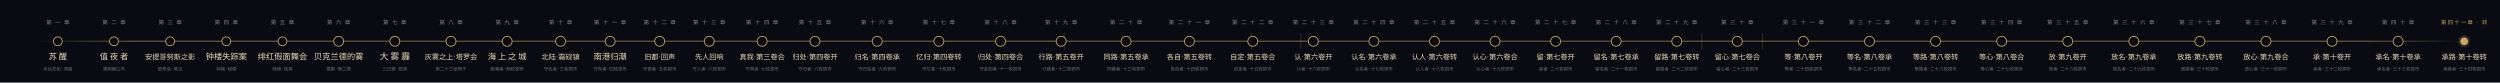
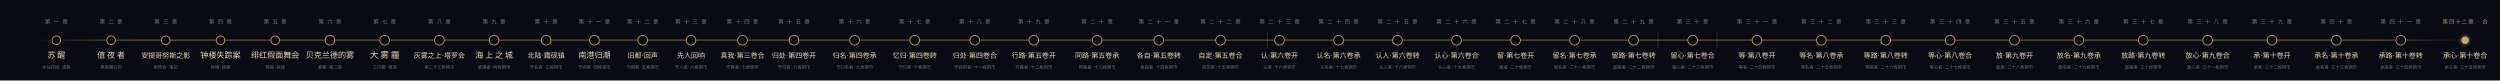
- <svg xmlns="http://www.w3.org/2000/svg" viewBox="0 0 4540 150" width="100%" role="img" aria-label="四十一章剧情脉络：苏醒、值夜者、安提哥努斯之影、钟楼失踪案、绯红假面舞会、贝克兰德的雾、大雾霾、灰雾之上·塔罗会、海上之城、北陆·霜砚镇、南港归潮、旧都·回声、灰原骨冢·先人回响、灰雾深处·真我、灰雾最深处·归处、灰雾更深处·归名、灰雾之上·忆归、灰雾之上·归处、灰雾之下·行路、灰雾之下·同路、灰雾之下·各自、灰雾之下·自定、灰雾之下·认、灰雾之下·认名、灰雾之下·认人、灰雾之下·认心、灰雾之下·留、灰雾之下·留名、灰雾之下·留路、灰雾之下·留心、灰雾之下·等、灰雾之下·等名、灰雾之下·等路、灰雾之下·等心、灰雾之下·放、灰雾之下·放名、灰雾之下·放路、灰雾之下·放心、灰雾之下·承、灰雾之下·承名、灰雾之下·承路">
+ <svg xmlns="http://www.w3.org/2000/svg" viewBox="0 0 4660 150" width="100%" role="img" aria-label="四十二章剧情脉络：苏醒、值夜者、安提哥努斯之影、钟楼失踪案、绯红假面舞会、贝克兰德的雾、大雾霾、灰雾之上·塔罗会、海上之城、北陆·霜砚镇、南港归潮、旧都·回声、灰原骨冢·先人回响、灰雾深处·真我、灰雾最深处·归处、灰雾更深处·归名、灰雾之上·忆归、灰雾之上·归处、灰雾之下·行路、灰雾之下·同路、灰雾之下·各自、灰雾之下·自定、灰雾之下·认、灰雾之下·认名、灰雾之下·认人、灰雾之下·认心、灰雾之下·留、灰雾之下·留名、灰雾之下·留路、灰雾之下·留心、灰雾之下·等、灰雾之下·等名、灰雾之下·等路、灰雾之下·等心、灰雾之下·放、灰雾之下·放名、灰雾之下·放路、灰雾之下·放心、灰雾之下·承、灰雾之下·承名、灰雾之下·承路、灰雾之下·承心">
  <defs>
    <linearGradient id="line" x1="0" y1="0" x2="1" y2="0">
      <stop offset="0" stop-color="#c9a86a" stop-opacity="0" />
      <stop offset="0.04" stop-color="#c9a86a" stop-opacity="0.7" />
      <stop offset="0.96" stop-color="#c9a86a" stop-opacity="0.7" />
      <stop offset="1" stop-color="#c9a86a" stop-opacity="0" />
    </linearGradient>
  </defs>
-   <rect width="4540" height="150" fill="#0a0b12" />
-   <rect x="60" y="74" width="4420" height="1.5" fill="url(#line)" />
+   <rect width="4660" height="150" fill="#0a0b12" />
+   <rect x="60" y="74" width="4540" height="1.5" fill="url(#line)" />
  <rect x="1932" y="60" width="1" height="30" fill="#c9a86a" opacity="0.35" />
  <rect x="2272" y="60" width="1" height="30" fill="#c9a86a" opacity="0.35" />
  <rect x="2362" y="60" width="1" height="30" fill="#c9a86a" opacity="0.35" />
  <rect x="2605" y="60" width="1" height="30" fill="#c9a86a" opacity="0.35" />
  <rect x="2715" y="60" width="1" height="30" fill="#c9a86a" opacity="0.35" />
  <rect x="3090" y="60" width="1" height="30" fill="#c9a86a" opacity="0.35" />
  <rect x="3200" y="60" width="1" height="30" fill="#c9a86a" opacity="0.35" />
  <g font-family="Georgia, 'Times New Roman', serif" text-rendering="geometricPrecision">
    <circle cx="105" cy="75" r="8" fill="#0a0b12" stroke="#c9a86a" stroke-width="1.5" />
    <text x="105" y="44" text-anchor="middle" font-size="10" letter-spacing="2" fill="#7a7f90">第 一 章</text>
    <text x="105" y="108" text-anchor="middle" font-size="15" fill="#e7d9b8">苏 醒</text>
    <text x="105" y="128" text-anchor="middle" font-family="ui-monospace, Menlo, monospace" font-size="8" fill="#6a6f80">水仙花街·清晨</text>
    <circle cx="207" cy="75" r="8" fill="#0a0b12" stroke="#c9a86a" stroke-width="1.5" />
    <text x="207" y="44" text-anchor="middle" font-size="10" letter-spacing="2" fill="#7a7f90">第 二 章</text>
    <text x="207" y="108" text-anchor="middle" font-size="15" fill="#e7d9b8">值 夜 者</text>
    <text x="207" y="128" text-anchor="middle" font-family="ui-monospace, Menlo, monospace" font-size="8" fill="#6a6f80">黑荆棘公司</text>
    <circle cx="309" cy="75" r="8" fill="#0a0b12" stroke="#c9a86a" stroke-width="1.5" />
    <text x="309" y="44" text-anchor="middle" font-size="10" letter-spacing="2" fill="#7a7f90">第 三 章</text>
    <text x="309" y="108" text-anchor="middle" font-size="13" fill="#e7d9b8">安提哥努斯之影</text>
    <text x="309" y="128" text-anchor="middle" font-family="ui-monospace, Menlo, monospace" font-size="8" fill="#6a6f80">密修会·笔记</text>
    <circle cx="411" cy="75" r="8" fill="#0a0b12" stroke="#c9a86a" stroke-width="1.5" />
    <text x="411" y="44" text-anchor="middle" font-size="10" letter-spacing="2" fill="#7a7f90">第 四 章</text>
    <text x="411" y="108" text-anchor="middle" font-size="15" fill="#e7d9b8">钟楼失踪案</text>
    <text x="411" y="128" text-anchor="middle" font-family="ui-monospace, Menlo, monospace" font-size="8" fill="#6a6f80">钟绳·秘偶</text>
    <circle cx="513" cy="75" r="8" fill="#0a0b12" stroke="#c9a86a" stroke-width="1.5" />
    <text x="513" y="44" text-anchor="middle" font-size="10" letter-spacing="2" fill="#7a7f90">第 五 章</text>
    <text x="513" y="108" text-anchor="middle" font-size="15" fill="#e7d9b8">绯红假面舞会</text>
    <text x="513" y="128" text-anchor="middle" font-family="ui-monospace, Menlo, monospace" font-size="8" fill="#6a6f80">残魂·抉择</text>
    <circle cx="615" cy="75" r="9" fill="#0a0b12" stroke="#c9a86a" stroke-width="1.5" />
    <text x="615" y="44" text-anchor="middle" font-size="10" letter-spacing="2" fill="#7a7f90">第 六 章</text>
    <text x="615" y="108" text-anchor="middle" font-size="15" fill="#e7d9b8">贝克兰德的雾</text>
    <text x="615" y="128" text-anchor="middle" font-family="ui-monospace, Menlo, monospace" font-size="8" fill="#6a6f80">雾都·第二卷</text>
    <circle cx="717" cy="75" r="9" fill="#0a0b12" stroke="#c9a86a" stroke-width="1.5" />
    <text x="717" y="44" text-anchor="middle" font-size="10" letter-spacing="2" fill="#7a7f90">第 七 章</text>
    <text x="717" y="108" text-anchor="middle" font-size="16" fill="#e7d9b8">大 雾 霾</text>
    <text x="717" y="128" text-anchor="middle" font-family="ui-monospace, Menlo, monospace" font-size="8" fill="#6a6f80">三日雾·根清</text>
    <circle cx="819" cy="75" r="9" fill="#0a0b12" stroke="#c9a86a" stroke-width="1.5" />
    <text x="819" y="44" text-anchor="middle" font-size="10" letter-spacing="2" fill="#7a7f90">第 八 章</text>
    <text x="819" y="108" text-anchor="middle" font-size="13" fill="#e7d9b8">灰雾之上·塔罗会</text>
    <text x="819" y="128" text-anchor="middle" font-family="ui-monospace, Menlo, monospace" font-size="8" fill="#6a6f80">第二十三张椅子</text>
    <circle cx="921" cy="75" r="9" fill="#0a0b12" stroke="#c9a86a" stroke-width="1.5" />
    <text x="921" y="44" text-anchor="middle" font-size="10" letter-spacing="2" fill="#7a7f90">第 九 章</text>
    <text x="921" y="108" text-anchor="middle" font-size="15" fill="#e7d9b8">海 上 之 城</text>
    <text x="921" y="128" text-anchor="middle" font-family="ui-monospace, Menlo, monospace" font-size="8" fill="#6a6f80">破潮者·两枚铜币</text>
    <circle cx="1018" cy="75" r="9" fill="#0a0b12" stroke="#c9a86a" stroke-width="1.5" />
    <text x="1018" y="44" text-anchor="middle" font-size="10" letter-spacing="2" fill="#7a7f90">第 十 章</text>
    <text x="1018" y="108" text-anchor="middle" font-size="13" fill="#e7d9b8">北陆·霜砚镇</text>
    <text x="1018" y="128" text-anchor="middle" font-family="ui-monospace, Menlo, monospace" font-size="8" fill="#6a6f80">守名者·三枚铜币</text>
    <circle cx="1108" cy="75" r="9" fill="#0a0b12" stroke="#c9a86a" stroke-width="1.5" />
    <text x="1108" y="44" text-anchor="middle" font-size="10" letter-spacing="2" fill="#7a7f90">第 十 一 章</text>
    <text x="1108" y="108" text-anchor="middle" font-size="15" fill="#e7d9b8">南港归潮</text>
    <text x="1108" y="128" text-anchor="middle" font-family="ui-monospace, Menlo, monospace" font-size="8" fill="#6a6f80">守向者·四枚铜币</text>
    <circle cx="1198" cy="75" r="9" fill="#0a0b12" stroke="#c9a86a" stroke-width="1.5" />
    <text x="1198" y="44" text-anchor="middle" font-size="10" letter-spacing="2" fill="#7a7f90">第 十 二 章</text>
    <text x="1198" y="108" text-anchor="middle" font-size="13" fill="#e7d9b8">旧都·回声</text>
    <text x="1198" y="128" text-anchor="middle" font-family="ui-monospace, Menlo, monospace" font-size="8" fill="#6a6f80">守根者·五枚铜币</text>
    <circle cx="1288" cy="75" r="9" fill="#0a0b12" stroke="#c9a86a" stroke-width="1.5" />
    <text x="1288" y="44" text-anchor="middle" font-size="10" letter-spacing="2" fill="#7a7f90">第 十 三 章</text>
    <text x="1288" y="108" text-anchor="middle" font-size="13" fill="#e7d9b8">先人回响</text>
    <text x="1288" y="128" text-anchor="middle" font-family="ui-monospace, Menlo, monospace" font-size="8" fill="#6a6f80">守人者·六枚铜币</text>
    <circle cx="1384" cy="75" r="9" fill="#0a0b12" stroke="#c9a86a" stroke-width="1.5" />
    <text x="1384" y="44" text-anchor="middle" font-size="10" letter-spacing="2" fill="#7a7f90">第 十 四 章</text>
    <text x="1384" y="108" text-anchor="middle" font-size="13" fill="#e7d9b8">真我·第三卷合</text>
    <text x="1384" y="128" text-anchor="middle" font-family="ui-monospace, Menlo, monospace" font-size="8" fill="#6a6f80">守真者·七枚铜币</text>
    <circle cx="1480" cy="75" r="9" fill="#0a0b12" stroke="#c9a86a" stroke-width="1.5" />
    <text x="1480" y="44" text-anchor="middle" font-size="10" letter-spacing="2" fill="#7a7f90">第 十 五 章</text>
    <text x="1480" y="108" text-anchor="middle" font-size="13" fill="#e7d9b8">归处·第四卷开</text>
    <text x="1480" y="128" text-anchor="middle" font-family="ui-monospace, Menlo, monospace" font-size="8" fill="#6a6f80">守归者·八枚铜币</text>
    <circle cx="1593" cy="75" r="9" fill="#0a0b12" stroke="#c9a86a" stroke-width="1.5" />
    <text x="1593" y="44" text-anchor="middle" font-size="10" letter-spacing="2" fill="#7a7f90">第 十 六 章</text>
    <text x="1593" y="108" text-anchor="middle" font-size="13" fill="#e7d9b8">归名·第四卷承</text>
    <text x="1593" y="128" text-anchor="middle" font-family="ui-monospace, Menlo, monospace" font-size="8" fill="#6a6f80">守归名者·九枚铜币</text>
    <circle cx="1705" cy="75" r="9" fill="#0a0b12" stroke="#c9a86a" stroke-width="1.5" />
    <text x="1705" y="44" text-anchor="middle" font-size="10" letter-spacing="2" fill="#7a7f90">第 十 七 章</text>
    <text x="1705" y="108" text-anchor="middle" font-size="13" fill="#e7d9b8">忆归·第四卷转</text>
    <text x="1705" y="128" text-anchor="middle" font-family="ui-monospace, Menlo, monospace" font-size="8" fill="#6a6f80">守忆者·十枚铜币</text>
    <circle cx="1817" cy="75" r="9" fill="#0a0b12" stroke="#c9a86a" stroke-width="1.5" />
    <text x="1817" y="44" text-anchor="middle" font-size="10" letter-spacing="2" fill="#7a7f90">第 十 八 章</text>
    <text x="1817" y="108" text-anchor="middle" font-size="13" fill="#e7d9b8">归处·第四卷合</text>
    <text x="1817" y="128" text-anchor="middle" font-family="ui-monospace, Menlo, monospace" font-size="8" fill="#6a6f80">守此刻者·十一枚铜币</text>
    <circle cx="1927" cy="75" r="9" fill="#0a0b12" stroke="#c9a86a" stroke-width="1.5" />
    <text x="1927" y="44" text-anchor="middle" font-size="10" letter-spacing="2" fill="#7a7f90">第 十 九 章</text>
    <text x="1927" y="108" text-anchor="middle" font-size="13" fill="#e7d9b8">行路·第五卷开</text>
    <text x="1927" y="128" text-anchor="middle" font-family="ui-monospace, Menlo, monospace" font-size="8" fill="#6a6f80">行路者·十二枚铜币</text>
    <circle cx="2045" cy="75" r="9" fill="#0a0b12" stroke="#c9a86a" stroke-width="1.5" />
    <text x="2045" y="44" text-anchor="middle" font-size="10" letter-spacing="2" fill="#7a7f90">第 二 十 章</text>
    <text x="2045" y="108" text-anchor="middle" font-size="13" fill="#e7d9b8">同路·第五卷承</text>
    <text x="2045" y="128" text-anchor="middle" font-family="ui-monospace, Menlo, monospace" font-size="8" fill="#6a6f80">同路者·十三枚铜币</text>
    <circle cx="2160" cy="75" r="9" fill="#0a0b12" stroke="#c9a86a" stroke-width="1.5" />
    <text x="2160" y="44" text-anchor="middle" font-size="10" letter-spacing="2" fill="#7a7f90">第 二 十 一 章</text>
    <text x="2160" y="108" text-anchor="middle" font-size="13" fill="#e7d9b8">各自·第五卷转</text>
    <text x="2160" y="128" text-anchor="middle" font-family="ui-monospace, Menlo, monospace" font-size="8" fill="#6a6f80">各自者·十四枚铜币</text>
    <circle cx="2275" cy="75" r="9" fill="#0a0b12" stroke="#c9a86a" stroke-width="1.5" />
    <text x="2275" y="44" text-anchor="middle" font-size="10" letter-spacing="2" fill="#7a7f90">第 二 十 二 章</text>
    <text x="2275" y="108" text-anchor="middle" font-size="13" fill="#e7d9b8">自定·第五卷合</text>
    <text x="2275" y="128" text-anchor="middle" font-family="ui-monospace, Menlo, monospace" font-size="8" fill="#6a6f80">自定者·十五枚铜币</text>
    <circle cx="2385" cy="75" r="9" fill="#0a0b12" stroke="#c9a86a" stroke-width="1.5" />
    <text x="2385" y="44" text-anchor="middle" font-size="10" letter-spacing="2" fill="#7a7f90">第 二 十 三 章</text>
    <text x="2385" y="108" text-anchor="middle" font-size="13" fill="#e7d9b8">认·第六卷开</text>
    <text x="2385" y="128" text-anchor="middle" font-family="ui-monospace, Menlo, monospace" font-size="8" fill="#6a6f80">认者·十六枚铜币</text>
    <circle cx="2495" cy="75" r="9" fill="#0a0b12" stroke="#c9a86a" stroke-width="1.5" />
    <text x="2495" y="44" text-anchor="middle" font-size="10" letter-spacing="2" fill="#7a7f90">第 二 十 四 章</text>
    <text x="2495" y="108" text-anchor="middle" font-size="13" fill="#e7d9b8">认名·第六卷承</text>
    <text x="2495" y="128" text-anchor="middle" font-family="ui-monospace, Menlo, monospace" font-size="8" fill="#6a6f80">认名者·十七枚铜币</text>
    <circle cx="2605" cy="75" r="9" fill="#0a0b12" stroke="#c9a86a" stroke-width="1.5" />
    <text x="2605" y="44" text-anchor="middle" font-size="10" letter-spacing="2" fill="#7a7f90">第 二 十 五 章</text>
    <text x="2605" y="108" text-anchor="middle" font-size="13" fill="#e7d9b8">认人·第六卷转</text>
    <text x="2605" y="128" text-anchor="middle" font-family="ui-monospace, Menlo, monospace" font-size="8" fill="#6a6f80">认人者·十八枚铜币</text>
    <circle cx="2715" cy="75" r="9" fill="#0a0b12" stroke="#c9a86a" stroke-width="1.5" />
    <text x="2715" y="44" text-anchor="middle" font-size="10" letter-spacing="2" fill="#7a7f90">第 二 十 六 章</text>
    <text x="2715" y="108" text-anchor="middle" font-size="13" fill="#e7d9b8">认心·第六卷合</text>
    <text x="2715" y="128" text-anchor="middle" font-family="ui-monospace, Menlo, monospace" font-size="8" fill="#6a6f80">认心者·十九枚铜币</text>
    <circle cx="2825" cy="75" r="9" fill="#0a0b12" stroke="#c9a86a" stroke-width="1.5" />
    <text x="2825" y="44" text-anchor="middle" font-size="10" letter-spacing="2" fill="#7a7f90">第 二 十 七 章</text>
    <text x="2825" y="108" text-anchor="middle" font-size="13" fill="#e7d9b8">留·第七卷开</text>
    <text x="2825" y="128" text-anchor="middle" font-family="ui-monospace, Menlo, monospace" font-size="8" fill="#6a6f80">留者·二十枚铜币</text>
    <circle cx="2935" cy="75" r="9" fill="#0a0b12" stroke="#c9a86a" stroke-width="1.5" />
    <text x="2935" y="44" text-anchor="middle" font-size="10" letter-spacing="2" fill="#7a7f90">第 二 十 八 章</text>
    <text x="2935" y="108" text-anchor="middle" font-size="13" fill="#e7d9b8">留名·第七卷承</text>
    <text x="2935" y="128" text-anchor="middle" font-family="ui-monospace, Menlo, monospace" font-size="8" fill="#6a6f80">留名者·二十一枚铜币</text>
    <circle cx="3045" cy="75" r="9" fill="#0a0b12" stroke="#c9a86a" stroke-width="1.5" />
    <text x="3045" y="44" text-anchor="middle" font-size="10" letter-spacing="2" fill="#7a7f90">第 二 十 九 章</text>
    <text x="3045" y="108" text-anchor="middle" font-size="13" fill="#e7d9b8">留路·第七卷转</text>
    <text x="3045" y="128" text-anchor="middle" font-family="ui-monospace, Menlo, monospace" font-size="8" fill="#6a6f80">留路者·二十二枚铜币</text>
    <circle cx="3155" cy="75" r="9" fill="#0a0b12" stroke="#c9a86a" stroke-width="1.5" />
    <text x="3155" y="44" text-anchor="middle" font-size="10" letter-spacing="2" fill="#7a7f90">第 三 十 章</text>
    <text x="3155" y="108" text-anchor="middle" font-size="13" fill="#e7d9b8">留心·第七卷合</text>
    <text x="3155" y="128" text-anchor="middle" font-family="ui-monospace, Menlo, monospace" font-size="8" fill="#6a6f80">留心者·二十三枚铜币</text>
    <circle cx="3275" cy="75" r="9" fill="#0a0b12" stroke="#c9a86a" stroke-width="1.5" />
    <text x="3275" y="44" text-anchor="middle" font-size="10" letter-spacing="2" fill="#7a7f90">第 三 十 一 章</text>
    <text x="3275" y="108" text-anchor="middle" font-size="13" fill="#e7d9b8">等·第八卷开</text>
    <text x="3275" y="128" text-anchor="middle" font-family="ui-monospace, Menlo, monospace" font-size="8" fill="#6a6f80">等者·二十四枚铜币</text>
    <circle cx="3395" cy="75" r="9" fill="#0a0b12" stroke="#c9a86a" stroke-width="1.5" />
    <text x="3395" y="44" text-anchor="middle" font-size="10" letter-spacing="2" fill="#7a7f90">第 三 十 二 章</text>
    <text x="3395" y="108" text-anchor="middle" font-size="13" fill="#e7d9b8">等名·第八卷承</text>
    <text x="3395" y="128" text-anchor="middle" font-family="ui-monospace, Menlo, monospace" font-size="8" fill="#6a6f80">等名者·二十五枚铜币</text>
    <circle cx="3515" cy="75" r="9" fill="#0a0b12" stroke="#c9a86a" stroke-width="1.5" />
    <text x="3515" y="44" text-anchor="middle" font-size="10" letter-spacing="2" fill="#7a7f90">第 三 十 三 章</text>
    <text x="3515" y="108" text-anchor="middle" font-size="13" fill="#e7d9b8">等路·第八卷转</text>
    <text x="3515" y="128" text-anchor="middle" font-family="ui-monospace, Menlo, monospace" font-size="8" fill="#6a6f80">等路者·二十六枚铜币</text>
    <circle cx="3635" cy="75" r="9" fill="#0a0b12" stroke="#c9a86a" stroke-width="1.5" />
    <text x="3635" y="44" text-anchor="middle" font-size="10" letter-spacing="2" fill="#7a7f90">第 三 十 四 章</text>
    <text x="3635" y="108" text-anchor="middle" font-size="13" fill="#e7d9b8">等心·第八卷合</text>
    <text x="3635" y="128" text-anchor="middle" font-family="ui-monospace, Menlo, monospace" font-size="8" fill="#6a6f80">等心者·二十七枚铜币</text>
    <circle cx="3755" cy="75" r="9" fill="#0a0b12" stroke="#c9a86a" stroke-width="1.5" />
    <text x="3755" y="44" text-anchor="middle" font-size="10" letter-spacing="2" fill="#7a7f90">第 三 十 五 章</text>
    <text x="3755" y="108" text-anchor="middle" font-size="13" fill="#e7d9b8">放·第九卷开</text>
    <text x="3755" y="128" text-anchor="middle" font-family="ui-monospace, Menlo, monospace" font-size="8" fill="#6a6f80">放者·二十八枚铜币</text>
    <circle cx="3875" cy="75" r="9" fill="#0a0b12" stroke="#c9a86a" stroke-width="1.5" />
    <text x="3875" y="44" text-anchor="middle" font-size="10" letter-spacing="2" fill="#7a7f90">第 三 十 六 章</text>
    <text x="3875" y="108" text-anchor="middle" font-size="13" fill="#e7d9b8">放名·第九卷承</text>
    <text x="3875" y="128" text-anchor="middle" font-family="ui-monospace, Menlo, monospace" font-size="8" fill="#6a6f80">放名者·二十九枚铜币</text>
    <circle cx="3995" cy="75" r="9" fill="#0a0b12" stroke="#c9a86a" stroke-width="1.5" />
    <text x="3995" y="44" text-anchor="middle" font-size="10" letter-spacing="2" fill="#7a7f90">第 三 十 七 章</text>
    <text x="3995" y="108" text-anchor="middle" font-size="13" fill="#e7d9b8">放路·第九卷转</text>
    <text x="3995" y="128" text-anchor="middle" font-family="ui-monospace, Menlo, monospace" font-size="8" fill="#6a6f80">放路者·三十枚铜币</text>
    <circle cx="4115" cy="75" r="9" fill="#0a0b12" stroke="#c9a86a" stroke-width="1.5" />
    <text x="4115" y="44" text-anchor="middle" font-size="10" letter-spacing="2" fill="#7a7f90">第 三 十 八 章</text>
    <text x="4115" y="108" text-anchor="middle" font-size="13" fill="#e7d9b8">放心·第九卷合</text>
    <text x="4115" y="128" text-anchor="middle" font-family="ui-monospace, Menlo, monospace" font-size="8" fill="#6a6f80">放心者·三十一枚铜币</text>
    <circle cx="4235" cy="75" r="9" fill="#0a0b12" stroke="#c9a86a" stroke-width="1.5" />
    <text x="4235" y="44" text-anchor="middle" font-size="10" letter-spacing="2" fill="#7a7f90">第 三 十 九 章</text>
    <text x="4235" y="108" text-anchor="middle" font-size="13" fill="#e7d9b8">承·第十卷开</text>
    <text x="4235" y="128" text-anchor="middle" font-family="ui-monospace, Menlo, monospace" font-size="8" fill="#6a6f80">承者·三十二枚铜币</text>
    <circle cx="4355" cy="75" r="9" fill="#0a0b12" stroke="#c9a86a" stroke-width="1.5" />
    <text x="4355" y="44" text-anchor="middle" font-size="10" letter-spacing="2" fill="#7a7f90">第 四 十 章</text>
    <text x="4355" y="108" text-anchor="middle" font-size="13" fill="#e7d9b8">承名·第十卷承</text>
    <text x="4355" y="128" text-anchor="middle" font-family="ui-monospace, Menlo, monospace" font-size="8" fill="#6a6f80">承名者·三十三枚铜币</text>
-     <circle cx="4475" cy="75" r="11" fill="#c9a86a" opacity="0.18" />
-     <circle cx="4475" cy="75" r="7" fill="#c9a86a" />
-     <text x="4475" y="44" text-anchor="middle" font-size="10" letter-spacing="2" fill="#c9a86a" opacity="0.9">第四十一章 · 转</text>
+     <circle cx="4475" cy="75" r="9" fill="#0a0b12" stroke="#c9a86a" stroke-width="1.5" />
+     <text x="4475" y="44" text-anchor="middle" font-size="10" letter-spacing="2" fill="#7a7f90">第 四 十 一 章</text>
    <text x="4475" y="108" text-anchor="middle" font-size="13" fill="#e7d9b8">承路·第十卷转</text>
    <text x="4475" y="128" text-anchor="middle" font-family="ui-monospace, Menlo, monospace" font-size="8" fill="#6a6f80">承路者·三十四枚铜币</text>
+     <circle cx="4595" cy="75" r="11" fill="#c9a86a" opacity="0.18" />
+     <circle cx="4595" cy="75" r="7" fill="#c9a86a" />
+     <text x="4595" y="44" text-anchor="middle" font-size="10" letter-spacing="2" fill="#c9a86a" opacity="0.9">第四十二章 · 合</text>
+     <text x="4595" y="108" text-anchor="middle" font-size="13" fill="#e7d9b8">承心·第十卷合</text>
+     <text x="4595" y="128" text-anchor="middle" font-family="ui-monospace, Menlo, monospace" font-size="8" fill="#6a6f80">承心者·三十五枚铜币</text>
  </g>
</svg>
